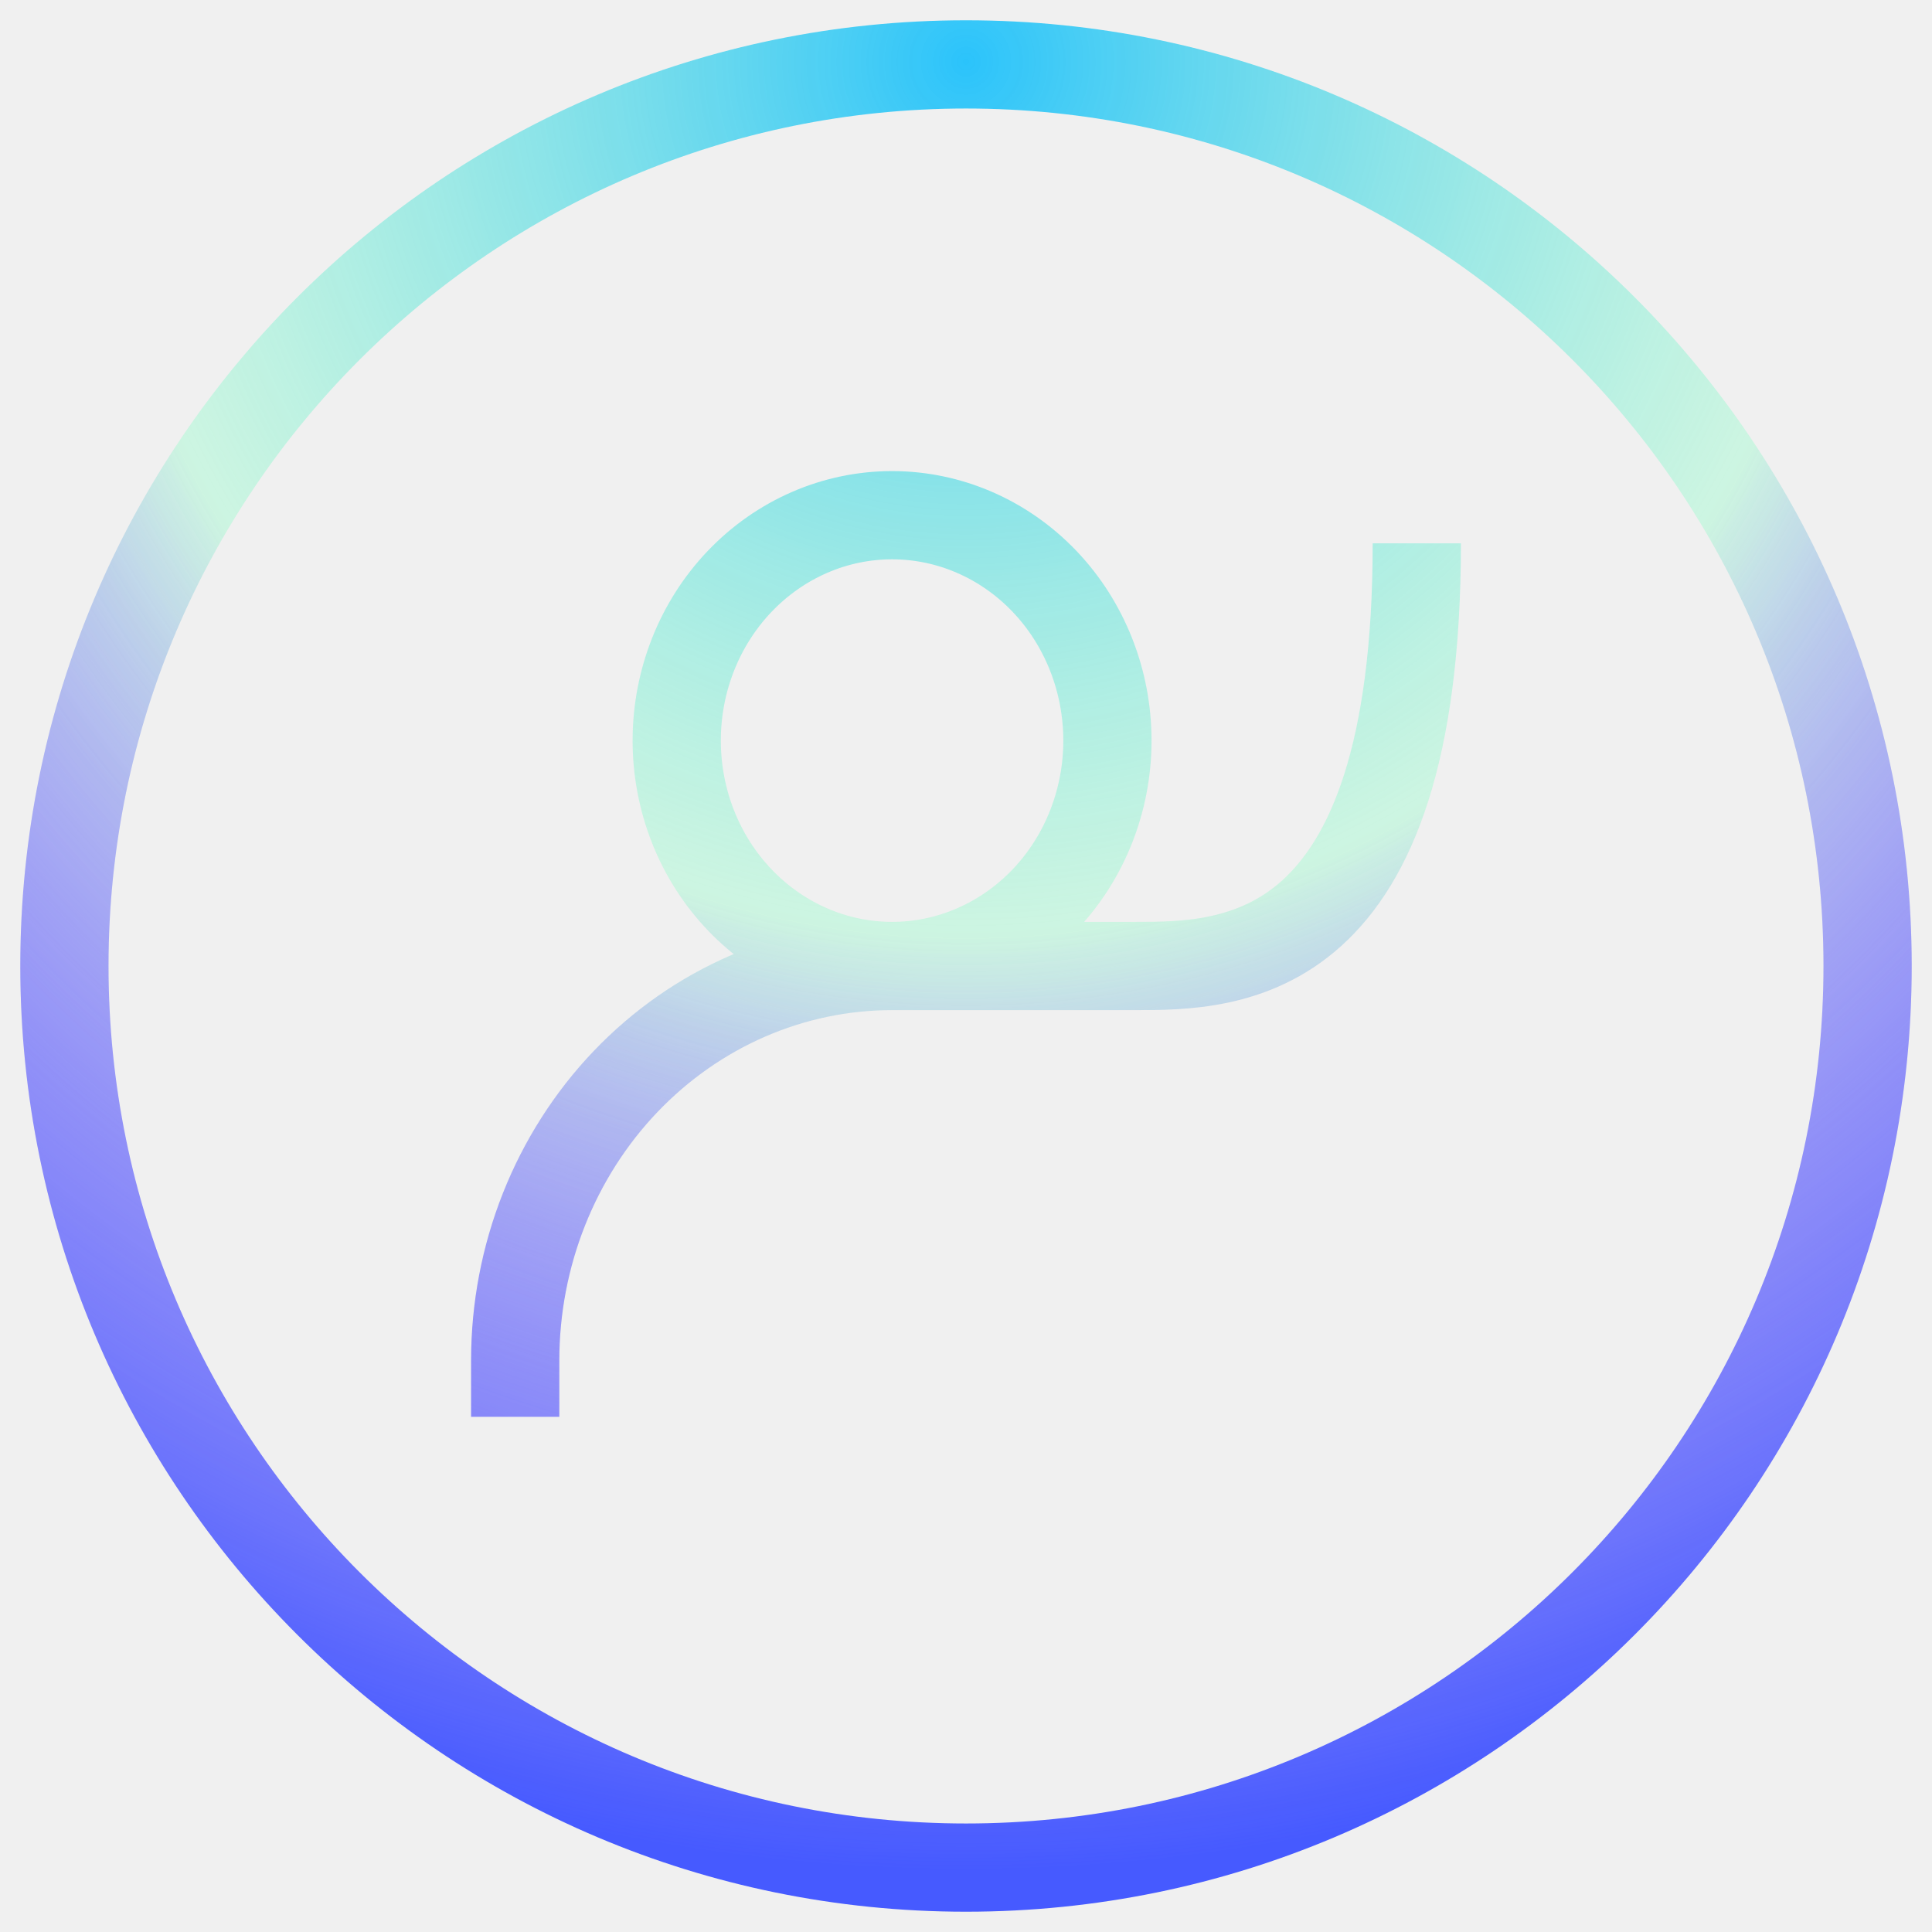
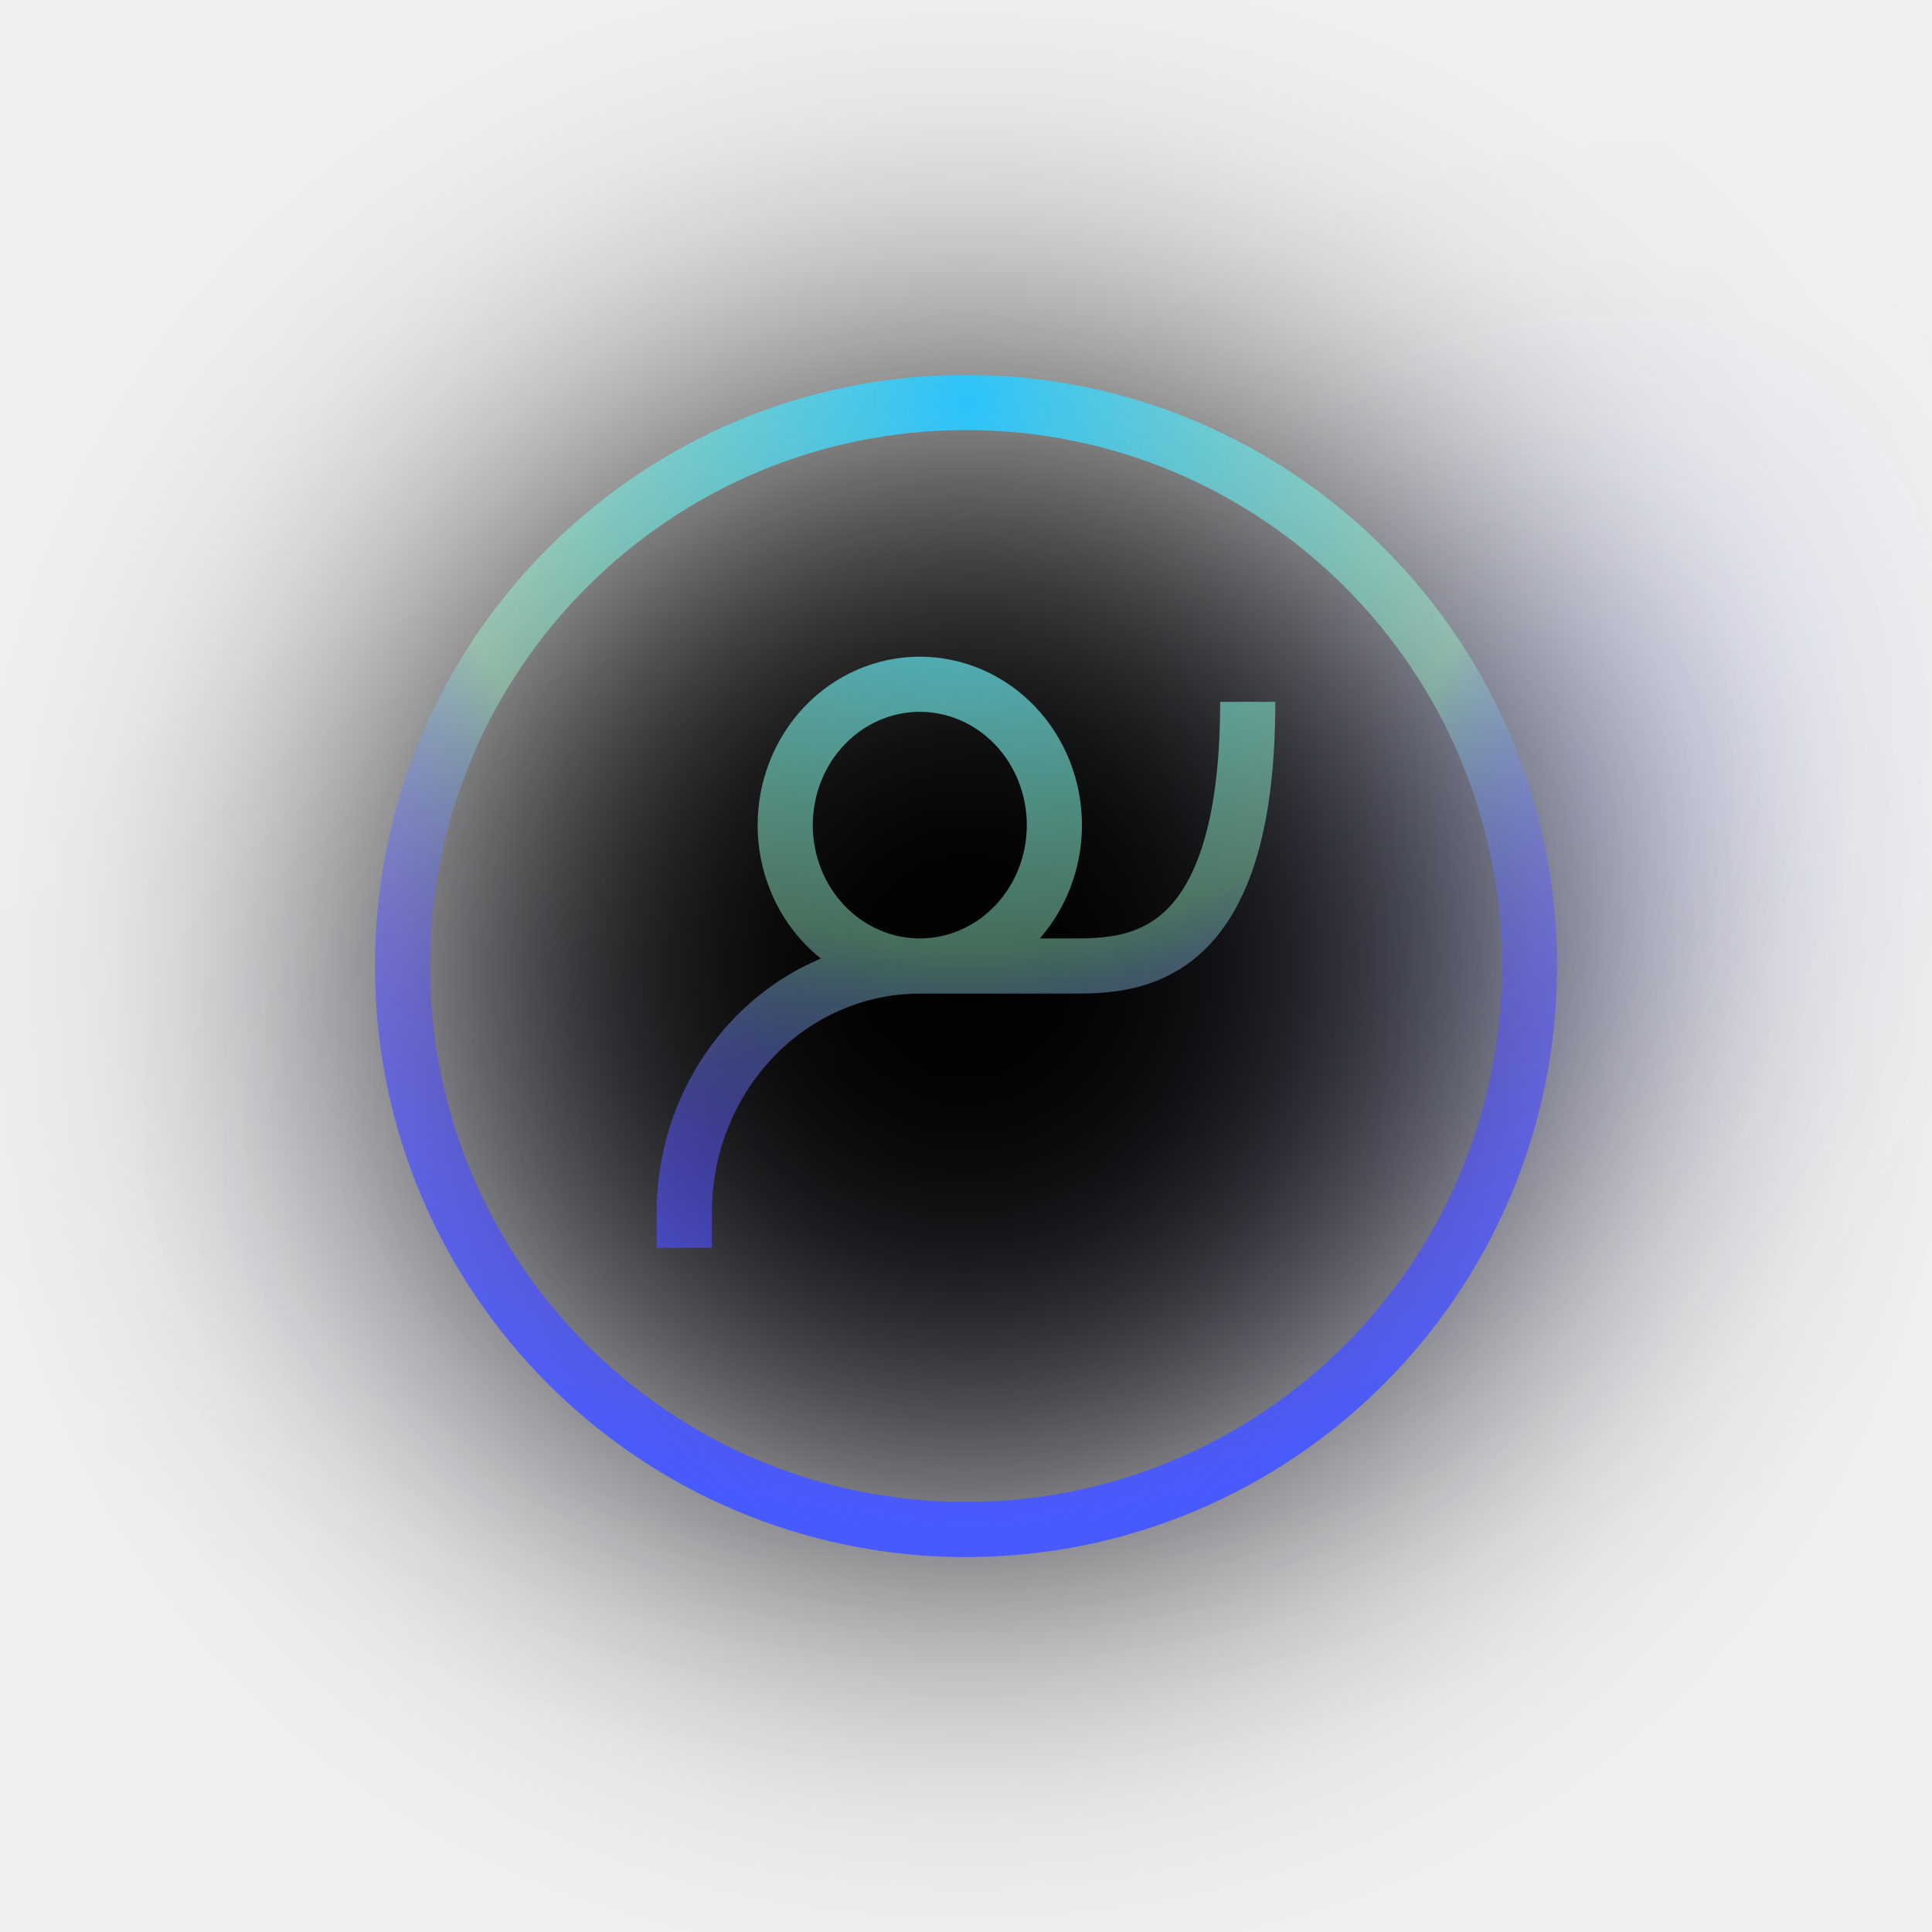
- <svg xmlns="http://www.w3.org/2000/svg" width="30" height="30" viewBox="0 0 30 30" fill="none">
-   <path d="M8 22V21.125C8 19.5 8.617 17.943 9.714 16.794C10.812 15.645 12.3 15 13.852 15M13.852 15C15.404 15 16.109 15 17.611 15C19.113 15 22 15 22 8.437M13.852 15C14.739 15 15.59 14.631 16.217 13.975C16.844 13.319 17.196 12.428 17.196 11.5C17.196 10.572 16.844 9.681 16.217 9.025C15.59 8.369 14.739 8 13.852 8C12.965 8 12.115 8.369 11.488 9.025C10.86 9.681 10.508 10.572 10.508 11.5C10.508 12.428 10.86 13.319 11.488 13.975C12.115 14.631 12.965 15 13.852 15ZM15 29C22.732 29 29 22.732 29 15C29 7.268 22.732 1 15 1C7.268 1 1 7.268 1 15C1 22.732 7.268 29 15 29Z" stroke="url(#paint0_radial_13440_256287)" stroke-width="1.37" />
-   <path d="M8 22V21.125C8 19.5 8.617 17.943 9.714 16.794C10.812 15.645 12.3 15 13.852 15M13.852 15C15.404 15 16.109 15 17.611 15C19.113 15 22 15 22 8.437M13.852 15C14.739 15 15.59 14.631 16.217 13.975C16.844 13.319 17.196 12.428 17.196 11.5C17.196 10.572 16.844 9.681 16.217 9.025C15.59 8.369 14.739 8 13.852 8C12.965 8 12.115 8.369 11.488 9.025C10.86 9.681 10.508 10.572 10.508 11.5C10.508 12.428 10.86 13.319 11.488 13.975C12.115 14.631 12.965 15 13.852 15ZM15 29C22.732 29 29 22.732 29 15C29 7.268 22.732 1 15 1C7.268 1 1 7.268 1 15C1 22.732 7.268 29 15 29Z" stroke="url(#paint1_radial_13440_256287)" stroke-width="1.37" />
+ <svg xmlns="http://www.w3.org/2000/svg" width="48" height="48" viewBox="0 0 48 48" fill="none">
+   <g clip-path="url(#clip0_13432_233233)">
+     <g filter="url(#filter0_f_13432_233233)">
+       <path d="M22 31V30.125C22 29.755 22.143 29.443 22.329 29.248C22.508 29.061 22.702 29 22.852 29H22.861H22.87H22.879H22.888H22.897H22.906H22.915H22.924H22.933H22.942H22.951H22.96H22.969H22.978H22.986H22.995H23.004H23.013H23.021H23.03H23.039H23.048H23.056H23.065H23.074H23.082H23.091H23.099H23.108H23.116H23.125H23.134H23.142H23.151H23.159H23.168H23.176H23.184H23.193H23.201H23.209H23.218H23.226H23.235H23.243H23.251H23.259H23.268H23.276H23.284H23.292H23.3H23.309H23.317H23.325H23.333H23.341H23.349H23.357H23.366H23.374H23.382H23.39H23.398H23.406H23.414H23.422H23.43H23.438H23.445H23.453H23.461H23.469H23.477H23.485H23.493H23.5H23.508H23.516H23.524H23.532H23.539H23.547H23.555H23.563H23.57H23.578H23.586H23.593H23.601H23.609H23.616H23.624H23.631H23.639H23.647H23.654H23.662H23.669H23.677H23.684H23.692H23.699H23.707H23.714H23.722H23.729H23.737H23.744H23.752H23.759H23.766H23.774H23.781H23.788H23.796H23.803H23.81H23.818H23.825H23.832H23.84H23.847H23.854H23.861H23.869H23.876H23.883H23.89H23.897H23.905H23.912H23.919H23.926H23.933H23.94H23.948H23.955H23.962H23.969H23.976H23.983H23.99H23.997H24.004H24.011H24.018H24.025H24.032H24.04H24.047H24.053H24.061H24.067H24.074H24.081H24.088H24.095H24.102H24.109H24.116H24.123H24.13H24.137H24.144H24.151H24.157H24.164H24.171H24.178H24.185H24.192H24.199H24.206H24.212H24.219H24.226H24.233H24.24H24.246H24.253H24.26H24.267H24.273H24.28H24.287H24.294H24.301H24.307H24.314H24.321H24.328H24.334H24.341H24.348H24.354H24.361H24.368H24.375H24.381H24.388H24.395H24.401H24.408H24.415H24.421H24.428H24.434H24.441H24.448H24.454H24.461H24.468H24.474H24.481H24.488H24.494H24.501H24.507H24.514H24.521H24.527H24.534H24.54H24.547H24.554H24.56H24.567H24.573H24.58H24.587H24.593H24.6H24.606H24.613H24.619H24.626H24.633H24.639H24.646H24.652H24.659H24.665H24.672H24.678H24.685H24.692H24.698H24.705H24.711H24.718H24.724H24.731H24.737H24.744H24.75H24.757H24.764H24.77H24.776H24.783H24.79H24.796H24.803H24.809H24.816H24.822H24.829H24.835H24.842H24.848H24.855H24.861H24.868H24.875H24.881H24.888H24.894H24.901H24.907H24.914H24.92H24.927H24.933H24.94H24.947H24.953H24.96H24.966H24.973H24.979H24.986H24.992H24.999H25.006H25.012H25.019H25.025H25.032H25.039H25.045H25.052H25.058H25.065H25.072H25.078H25.085H25.091H25.098H25.105H25.111H25.118H25.124H25.131H25.138H25.144H25.151H25.158H25.164H25.171H25.177H25.184H25.191H25.198H25.204H25.211H25.218H25.224H25.231H25.238H25.244H25.251H25.258H25.265H25.271H25.278H25.285H25.291H25.298H25.305H25.312H25.318H25.325H25.332H25.339H25.346H25.352H25.359H25.366H25.373H25.38H25.386H25.393H25.4H25.407H25.414H25.421H25.427H25.434H25.441H25.448H25.455H25.462H25.469H25.476H25.483H25.489H25.496H25.503H25.51H25.517H25.524H25.531H25.538H25.545H25.552H25.559H25.566H25.573H25.58H25.587H25.594H25.601H25.608H25.615H25.622H25.63H25.637H25.644H25.651H25.658H25.665H25.672H25.679H25.687H25.694H25.701H25.708H25.715H25.723H25.73H25.737H25.744H25.752H25.759H25.766H25.773H25.781H25.788H25.795H25.803H25.81H25.817H25.825H25.832H25.839H25.847H25.854H25.862H25.869H25.876H25.884H25.891H25.899H25.906H25.914H25.921H25.929H25.936H25.944H25.951H25.959H25.967H25.974H25.982H25.989H25.997H26.005H26.012H26.02H26.028H26.035H26.043H26.051H26.059H26.066H26.074H26.082H26.09H26.098H26.105H26.113H26.121H26.129H26.137H26.145H26.152H26.16H26.168H26.176H26.184H26.192H26.2H26.208H26.216H26.224H26.232H26.24H26.248H26.256H26.265H26.273H26.281H26.289H26.297H26.305H26.314H26.322H26.33H26.338H26.346H26.355H26.363H26.371H26.38H26.388H26.396H26.405H26.413H26.422H26.43H26.439H26.447H26.455H26.464H26.472H26.481H26.489H26.498H26.507H26.515H26.524H26.532H26.541H26.55H26.558H26.567H26.576H26.585H26.593H26.602H26.611C26.641 29 26.676 29 26.716 29.001C27.498 29.007 30.131 29.03 32.441 27.131C31.169 30.558 27.87 33 24 33C21.856 33 19.888 32.251 18.342 31H22Z" stroke="url(#paint0_radial_13432_233233)" stroke-width="10" />
+     </g>
+     <g filter="url(#filter1_f_13432_233233)">
+       <path d="M22.852 24C23.739 24 24.59 23.631 25.217 22.975C25.844 22.319 26.196 21.428 26.196 20.5C26.196 19.572 25.844 18.681 25.217 18.025C24.59 17.369 23.739 17 22.852 17C21.965 17 21.115 17.369 20.488 18.025C19.86 18.681 19.508 19.572 19.508 20.5C19.508 21.428 19.86 22.319 20.488 22.975C21.115 23.631 21.965 24 22.852 24Z" fill="black" />
+       <path d="M24 38C31.732 38 38 31.732 38 24C38 16.268 31.732 10 24 10C16.268 10 10 16.268 10 24C10 31.732 16.268 38 24 38Z" fill="black" />
+     </g>
+     <path d="M17 31V30.125C17 28.5 17.617 26.943 18.714 25.794C19.811 24.645 21.3 24 22.852 24M22.852 24C24.404 24 25.109 24 26.611 24C28.113 24 31 24 31 17.437M22.852 24C23.739 24 24.59 23.631 25.217 22.975C25.844 22.319 26.196 21.428 26.196 20.5C26.196 19.572 25.844 18.681 25.217 18.025C24.59 17.369 23.739 17 22.852 17C21.965 17 21.115 17.369 20.488 18.025C19.86 18.681 19.508 19.572 19.508 20.5C19.508 21.428 19.86 22.319 20.488 22.975C21.115 23.631 21.965 24 22.852 24ZM24 38C31.732 38 38 31.732 38 24C38 16.268 31.732 10 24 10C16.268 10 10 16.268 10 24C10 31.732 16.268 38 24 38Z" stroke="url(#paint1_radial_13432_233233)" stroke-width="1.37" />
+     <path d="M17 31V30.125C17 28.5 17.617 26.943 18.714 25.794C19.811 24.645 21.3 24 22.852 24M22.852 24C24.404 24 25.109 24 26.611 24C28.113 24 31 24 31 17.437M22.852 24C23.739 24 24.59 23.631 25.217 22.975C25.844 22.319 26.196 21.428 26.196 20.5C26.196 19.572 25.844 18.681 25.217 18.025C24.59 17.369 23.739 17 22.852 17C21.965 17 21.115 17.369 20.488 18.025C19.86 18.681 19.508 19.572 19.508 20.5C19.508 21.428 19.86 22.319 20.488 22.975C21.115 23.631 21.965 24 22.852 24ZM24 38C31.732 38 38 31.732 38 24C38 16.268 31.732 10 24 10C16.268 10 10 16.268 10 24C10 31.732 16.268 38 24 38Z" stroke="url(#paint2_radial_13432_233233)" stroke-width="1.37" />
+   </g>
  <defs>
-     <radialGradient id="paint0_radial_13440_256287" cx="0" cy="0" r="1" gradientUnits="userSpaceOnUse" gradientTransform="translate(15 1.00024) rotate(90) scale(28)">
+     <filter id="filter0_f_13432_233233" x="-10" y="-10" width="68" height="68" filterUnits="userSpaceOnUse" color-interpolation-filters="sRGB">
+       <feFlood flood-opacity="0" result="BackgroundImageFix" />
+       <feBlend mode="normal" in="SourceGraphic" in2="BackgroundImageFix" result="shape" />
+       <feGaussianBlur stdDeviation="10" result="effect1_foregroundBlur_13432_233233" />
+     </filter>
+     <filter id="filter1_f_13432_233233" x="-88" y="-88" width="224" height="224" filterUnits="userSpaceOnUse" color-interpolation-filters="sRGB">
+       <feFlood flood-opacity="0" result="BackgroundImageFix" />
+       <feBlend mode="normal" in="SourceGraphic" in2="BackgroundImageFix" result="shape" />
+       <feGaussianBlur stdDeviation="49" result="effect1_foregroundBlur_13432_233233" />
+     </filter>
+     <radialGradient id="paint0_radial_13432_233233" cx="0" cy="0" r="1" gradientUnits="userSpaceOnUse" gradientTransform="translate(24 10.0002) rotate(90) scale(28)">
+       <stop offset="0.086" stop-color="#3B76FF" />
+       <stop offset="0.27" stop-color="#338BFF" />
+       <stop offset="0.895" stop-color="#5436FF" stop-opacity="0" />
+     </radialGradient>
+     <radialGradient id="paint1_radial_13432_233233" cx="0" cy="0" r="1" gradientUnits="userSpaceOnUse" gradientTransform="translate(24 10.0002) rotate(90) scale(28)">
      <stop stop-color="#2BC3FB" />
      <stop offset="0.484" stop-color="#9EFBCE" stop-opacity="0.43" />
      <stop offset="0.895" stop-color="#5338FF" stop-opacity="0" />
    </radialGradient>
-     <radialGradient id="paint1_radial_13440_256287" cx="0" cy="0" r="1" gradientUnits="userSpaceOnUse" gradientTransform="translate(15 1.00024) rotate(90) scale(28)">
+     <radialGradient id="paint2_radial_13432_233233" cx="0" cy="0" r="1" gradientUnits="userSpaceOnUse" gradientTransform="translate(24 10.0002) rotate(90) scale(28)">
      <stop offset="0.484" stop-color="#5338FF" stop-opacity="0" />
      <stop offset="1" stop-color="#465AFF" />
    </radialGradient>
+     <clipPath id="clip0_13432_233233">
+       <rect width="48" height="48" fill="white" />
+     </clipPath>
  </defs>
</svg>
